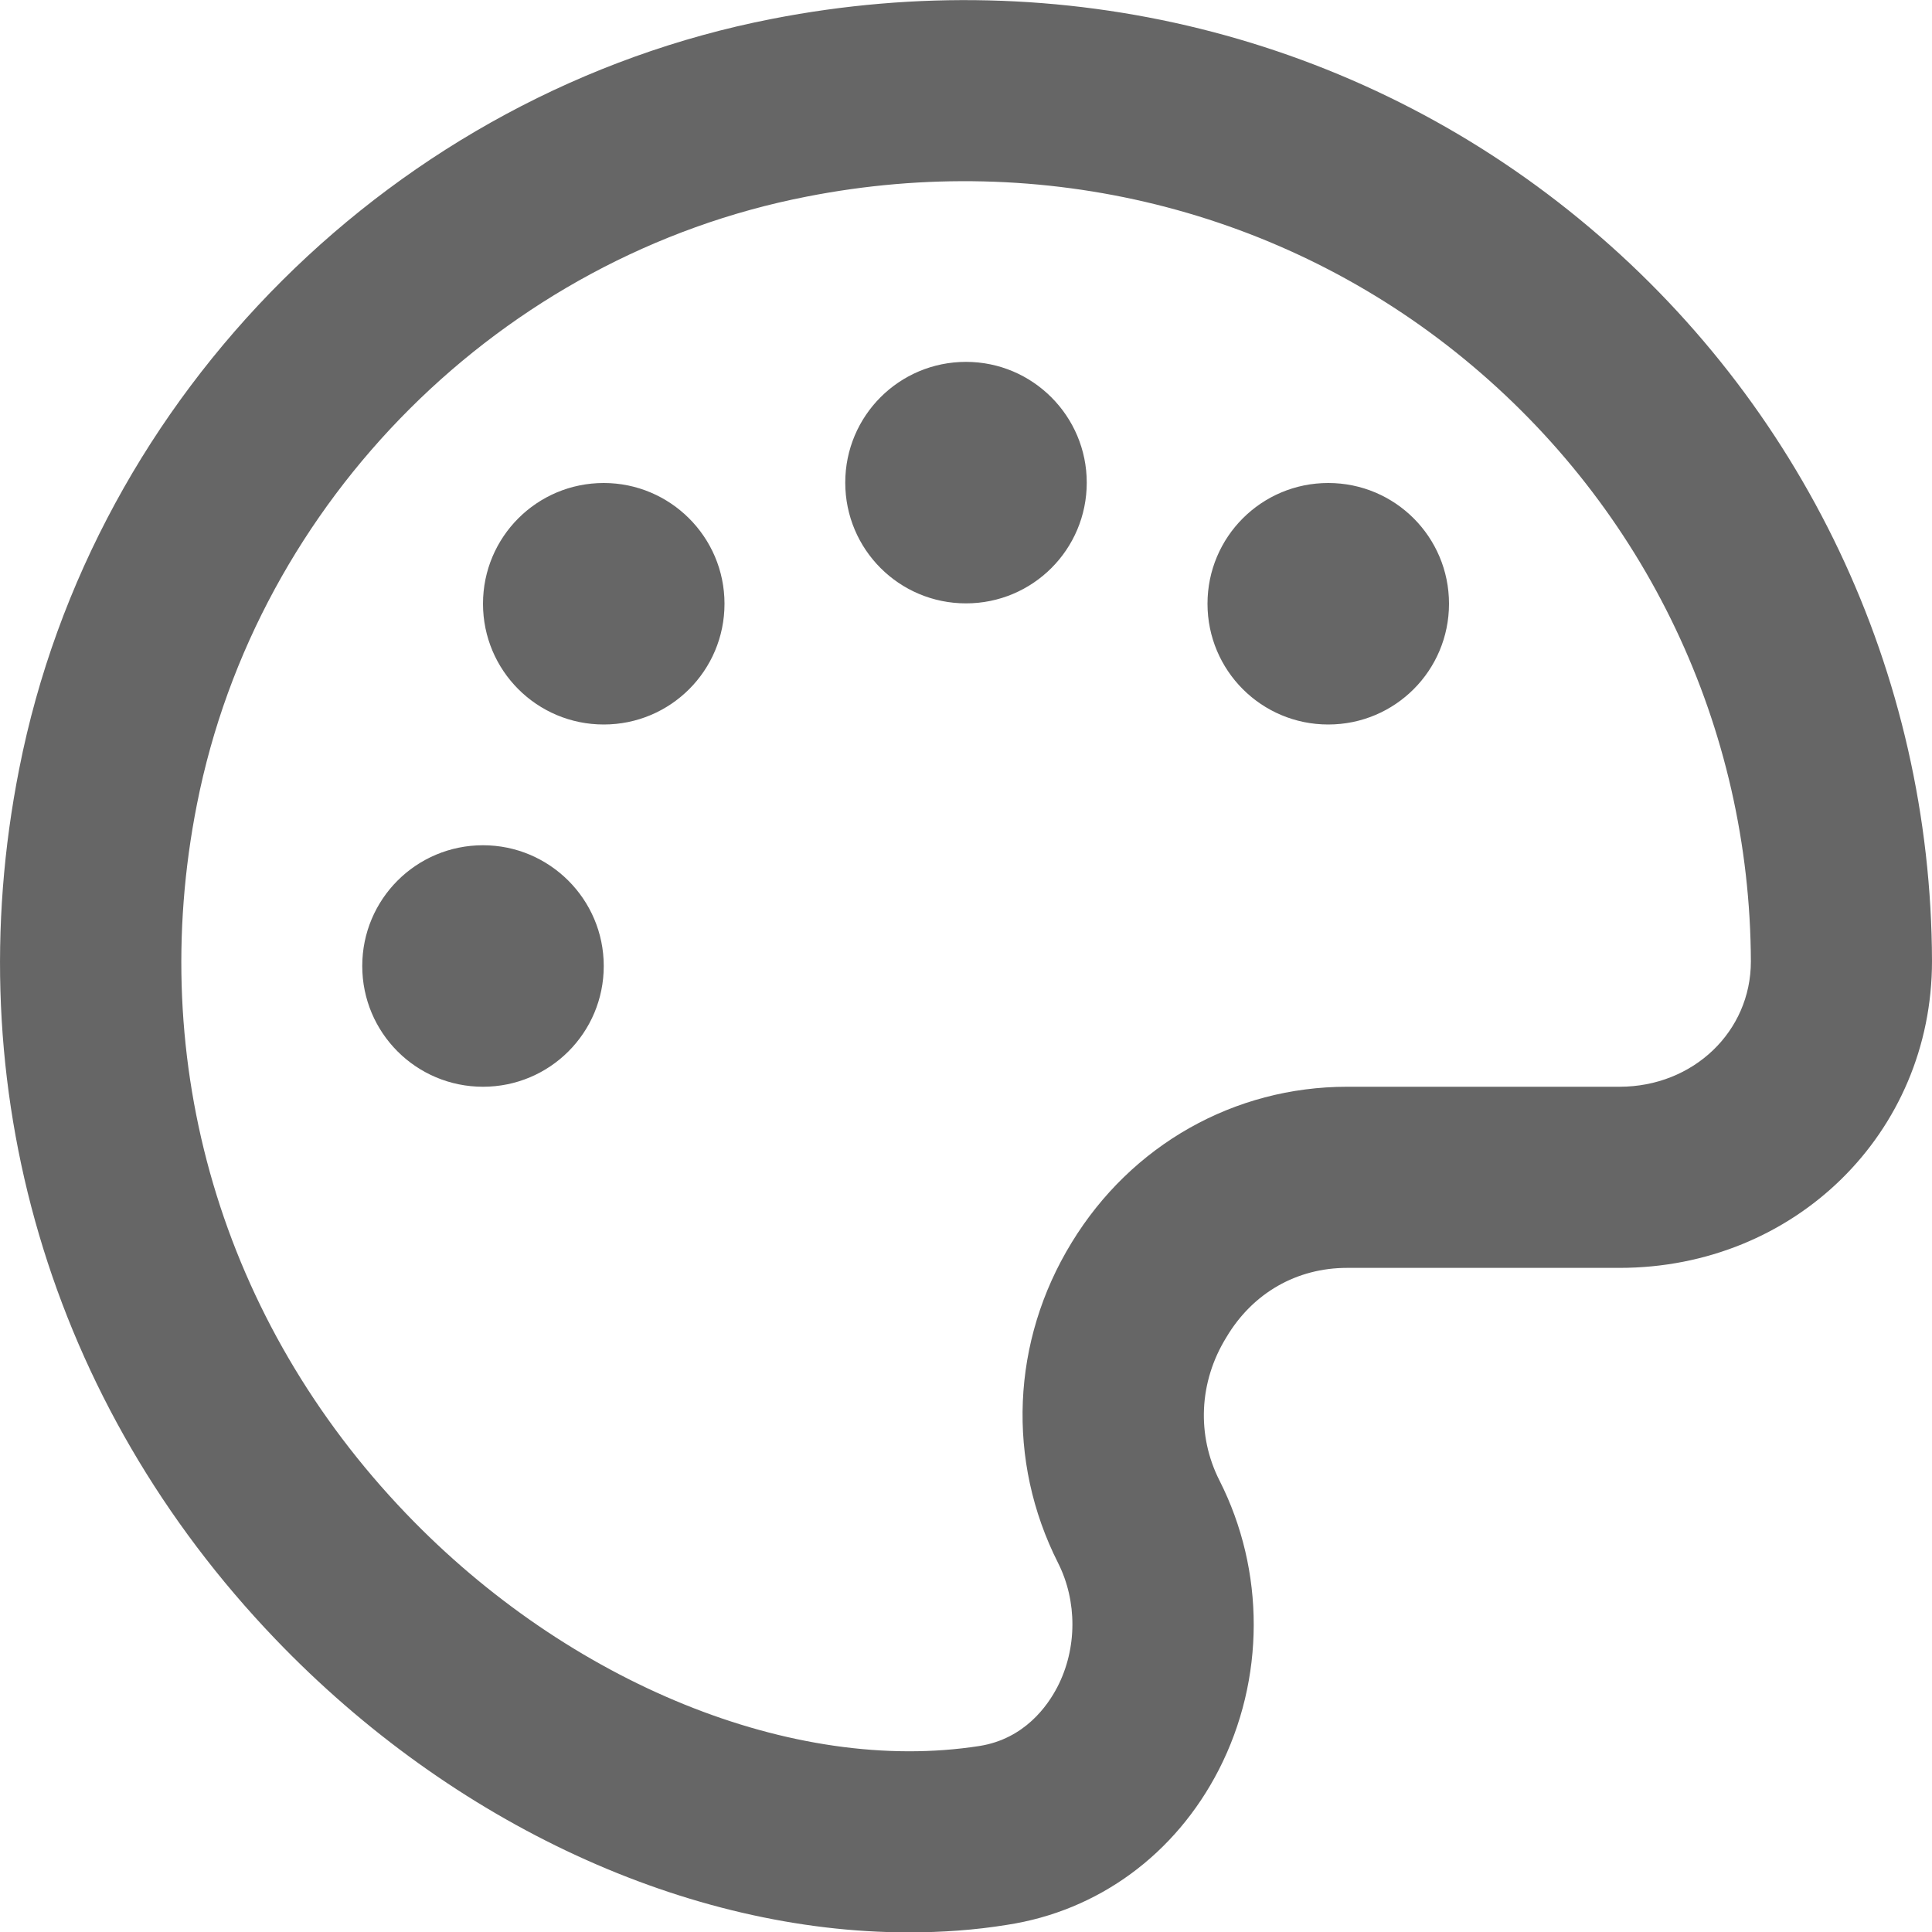
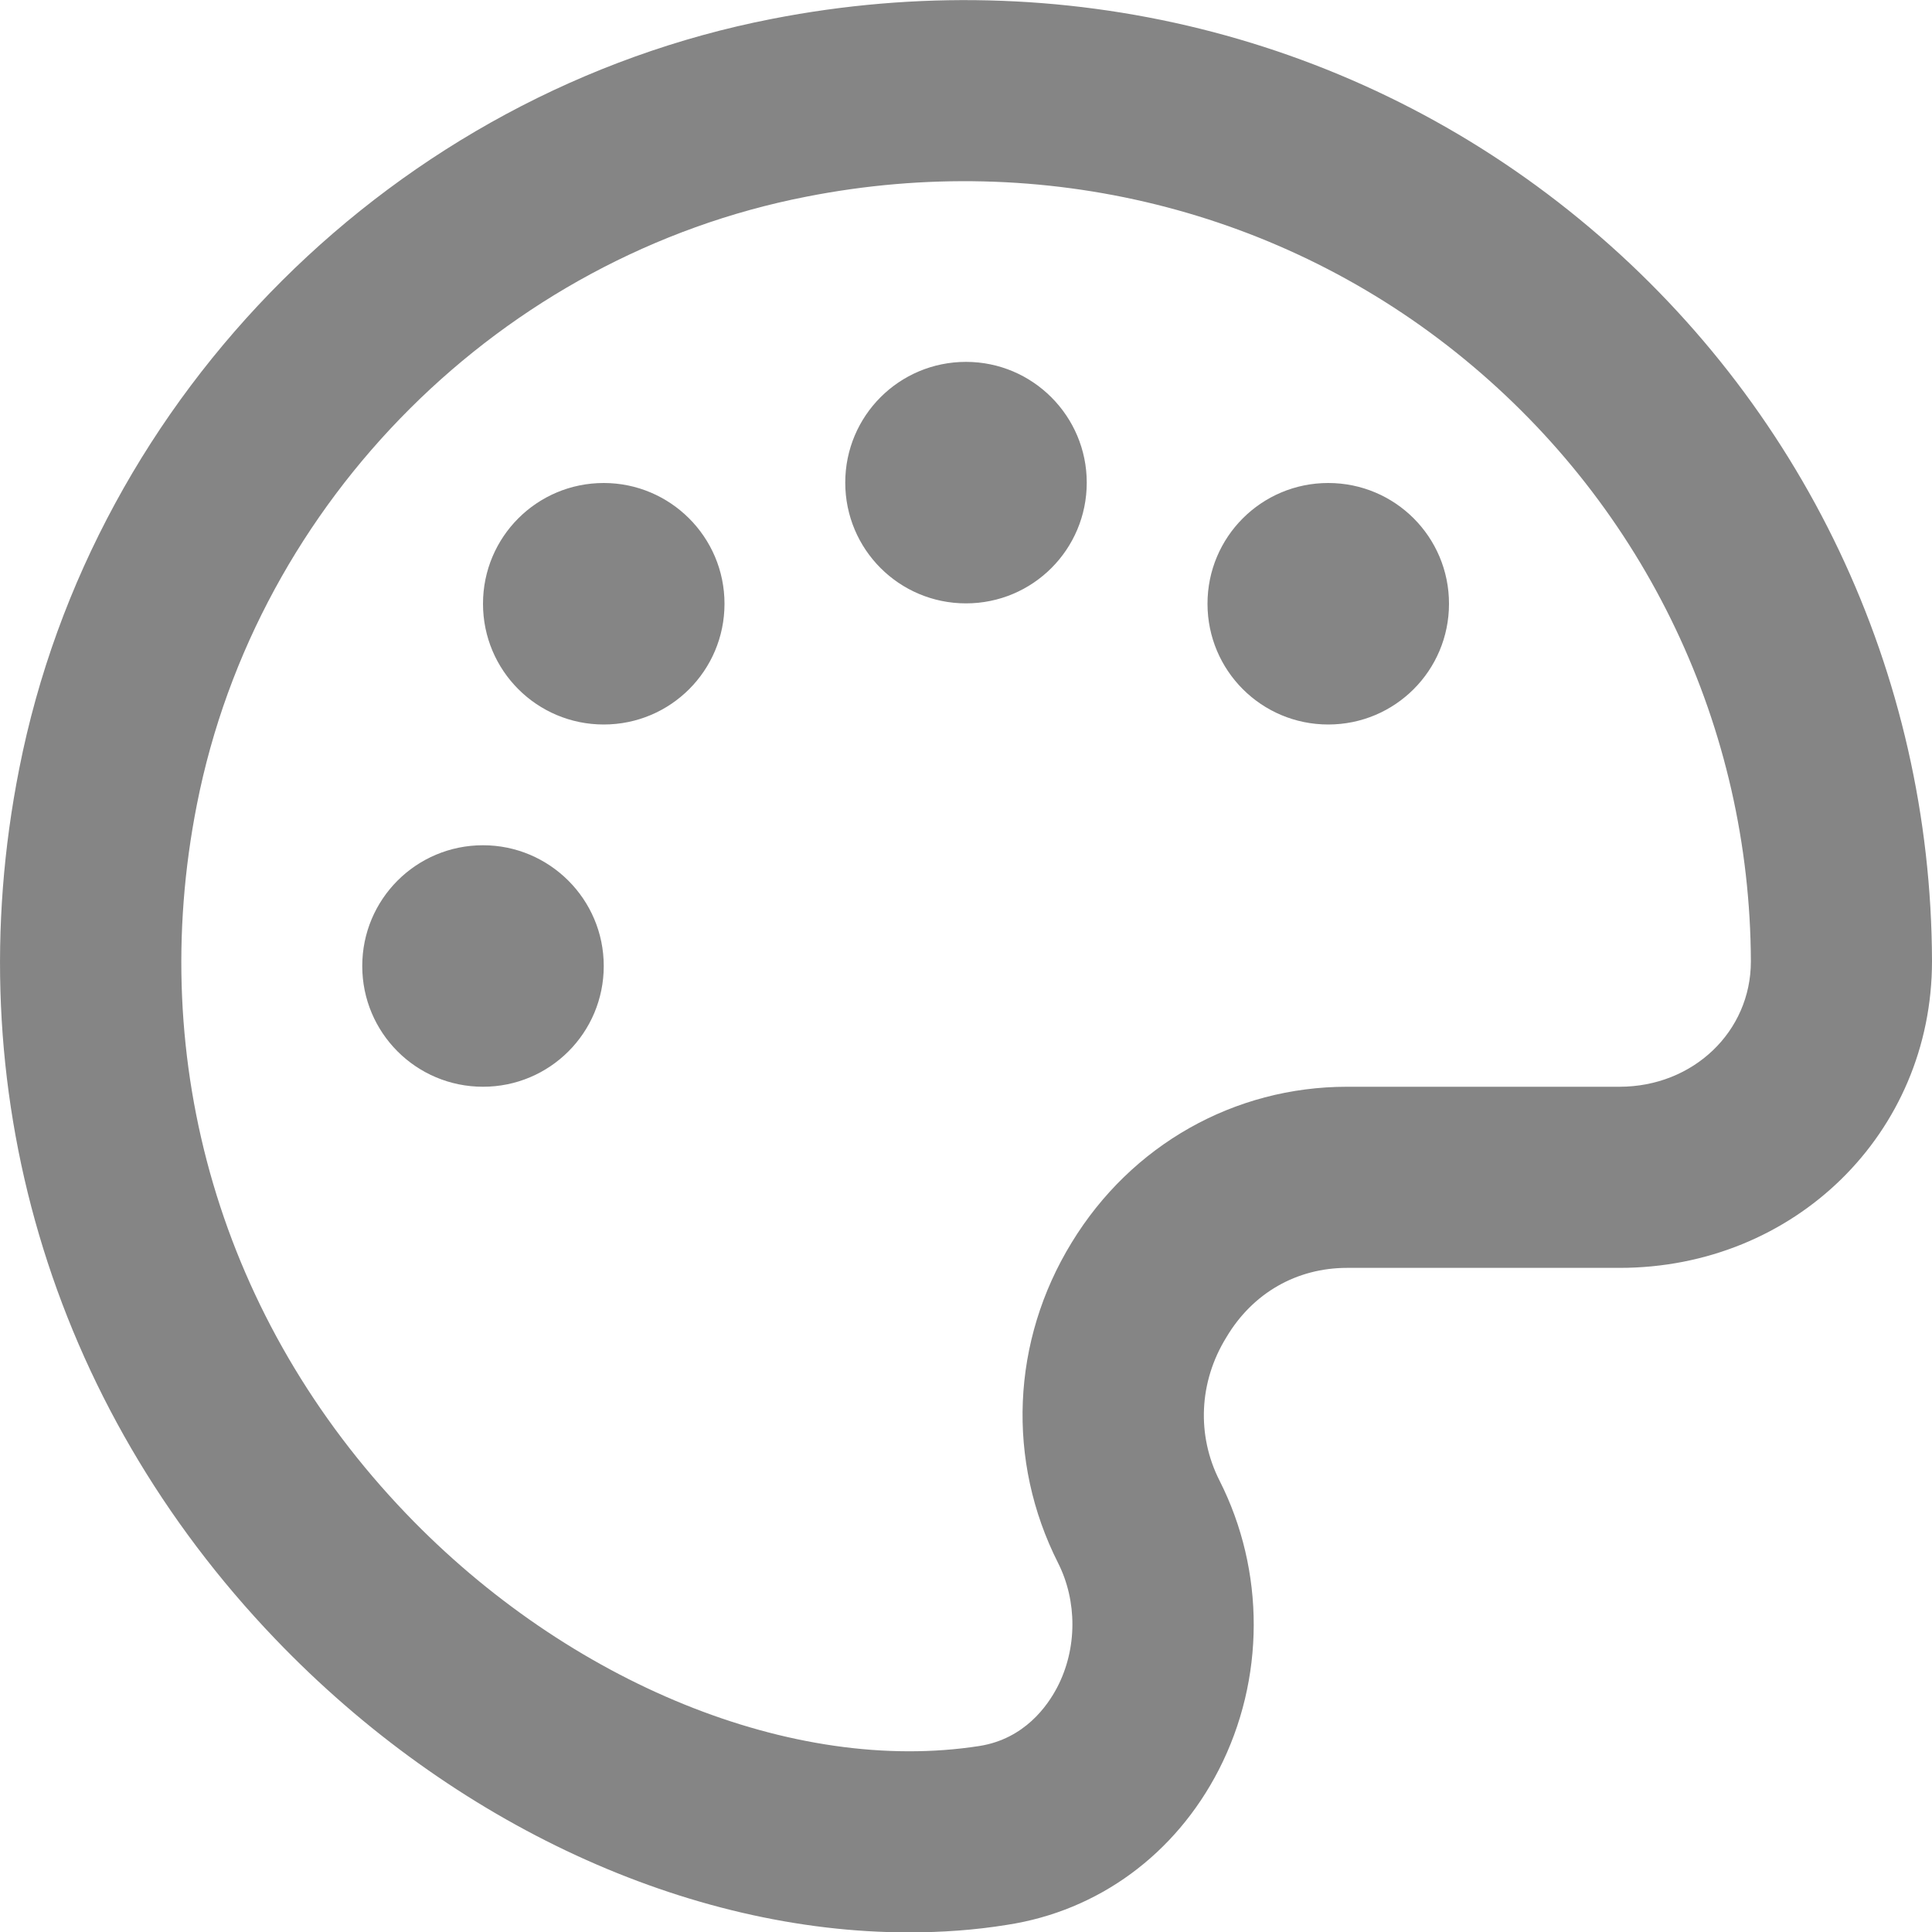
- <svg xmlns="http://www.w3.org/2000/svg" fill="#666666" viewBox="0 0 512 512">
+ <svg xmlns="http://www.w3.org/2000/svg" fill="#858585" viewBox="0 0 512 512">
  <path d="M128 224c-17.7 0-32 14.3-32 32s14.3 32 32 32 32-14.3 32-32-14.4-32-32-32zM418.6 58.1C359.2 9.3 281.3-10 204.6 5 104.9 24.4 24.7 104.2 5.1 203.7c-16.7 84.2 8.1 168.3 67.8 230.6 47.3 49.4 109.7 77.8 167.9 77.8 8.8 0 17.5-.6 26.1-2 24.2-3.7 44.6-18.7 56.1-41.1 12.3-24 12.3-52.7.2-76.6-6.1-12-5.5-26.2 1.8-38 7-11.8 18.7-18.4 32-18.4h72.2c46.4 0 82.8-35.7 82.8-81.3-.2-76.4-34.3-148.1-93.4-196.6zM429.2 288H357c-29.9 0-57.2 15.4-73 41.3-16 26.1-17.3 57.8-3.6 84.9 5.1 10.1 5.1 22.7-.2 32.9-2.6 5-8.7 13.7-20.6 15.6-49.3 7.7-108.9-16.6-152-61.6-48.8-50.9-69-119.4-55.4-188 15.9-80.6 80.8-145.3 161.6-161 62.6-12.3 126.1 3.5 174.3 43.1 48.1 39.5 75.7 97.6 75.9 159.6 0 18.6-15.3 33.2-34.8 33.2zM160 128c-17.7 0-32 14.3-32 32s14.3 32 32 32 32-14.3 32-32-14.4-32-32-32zm96-32.1c-17.7 0-32 14.3-32 32s14.3 32 32 32 32-14.3 32-32c0-17.6-14.3-32-32-32zm96 32.1c-17.7 0-32 14.3-32 32s14.3 32 32 32 32-14.3 32-32-14.3-32-32-32z" />
</svg>
